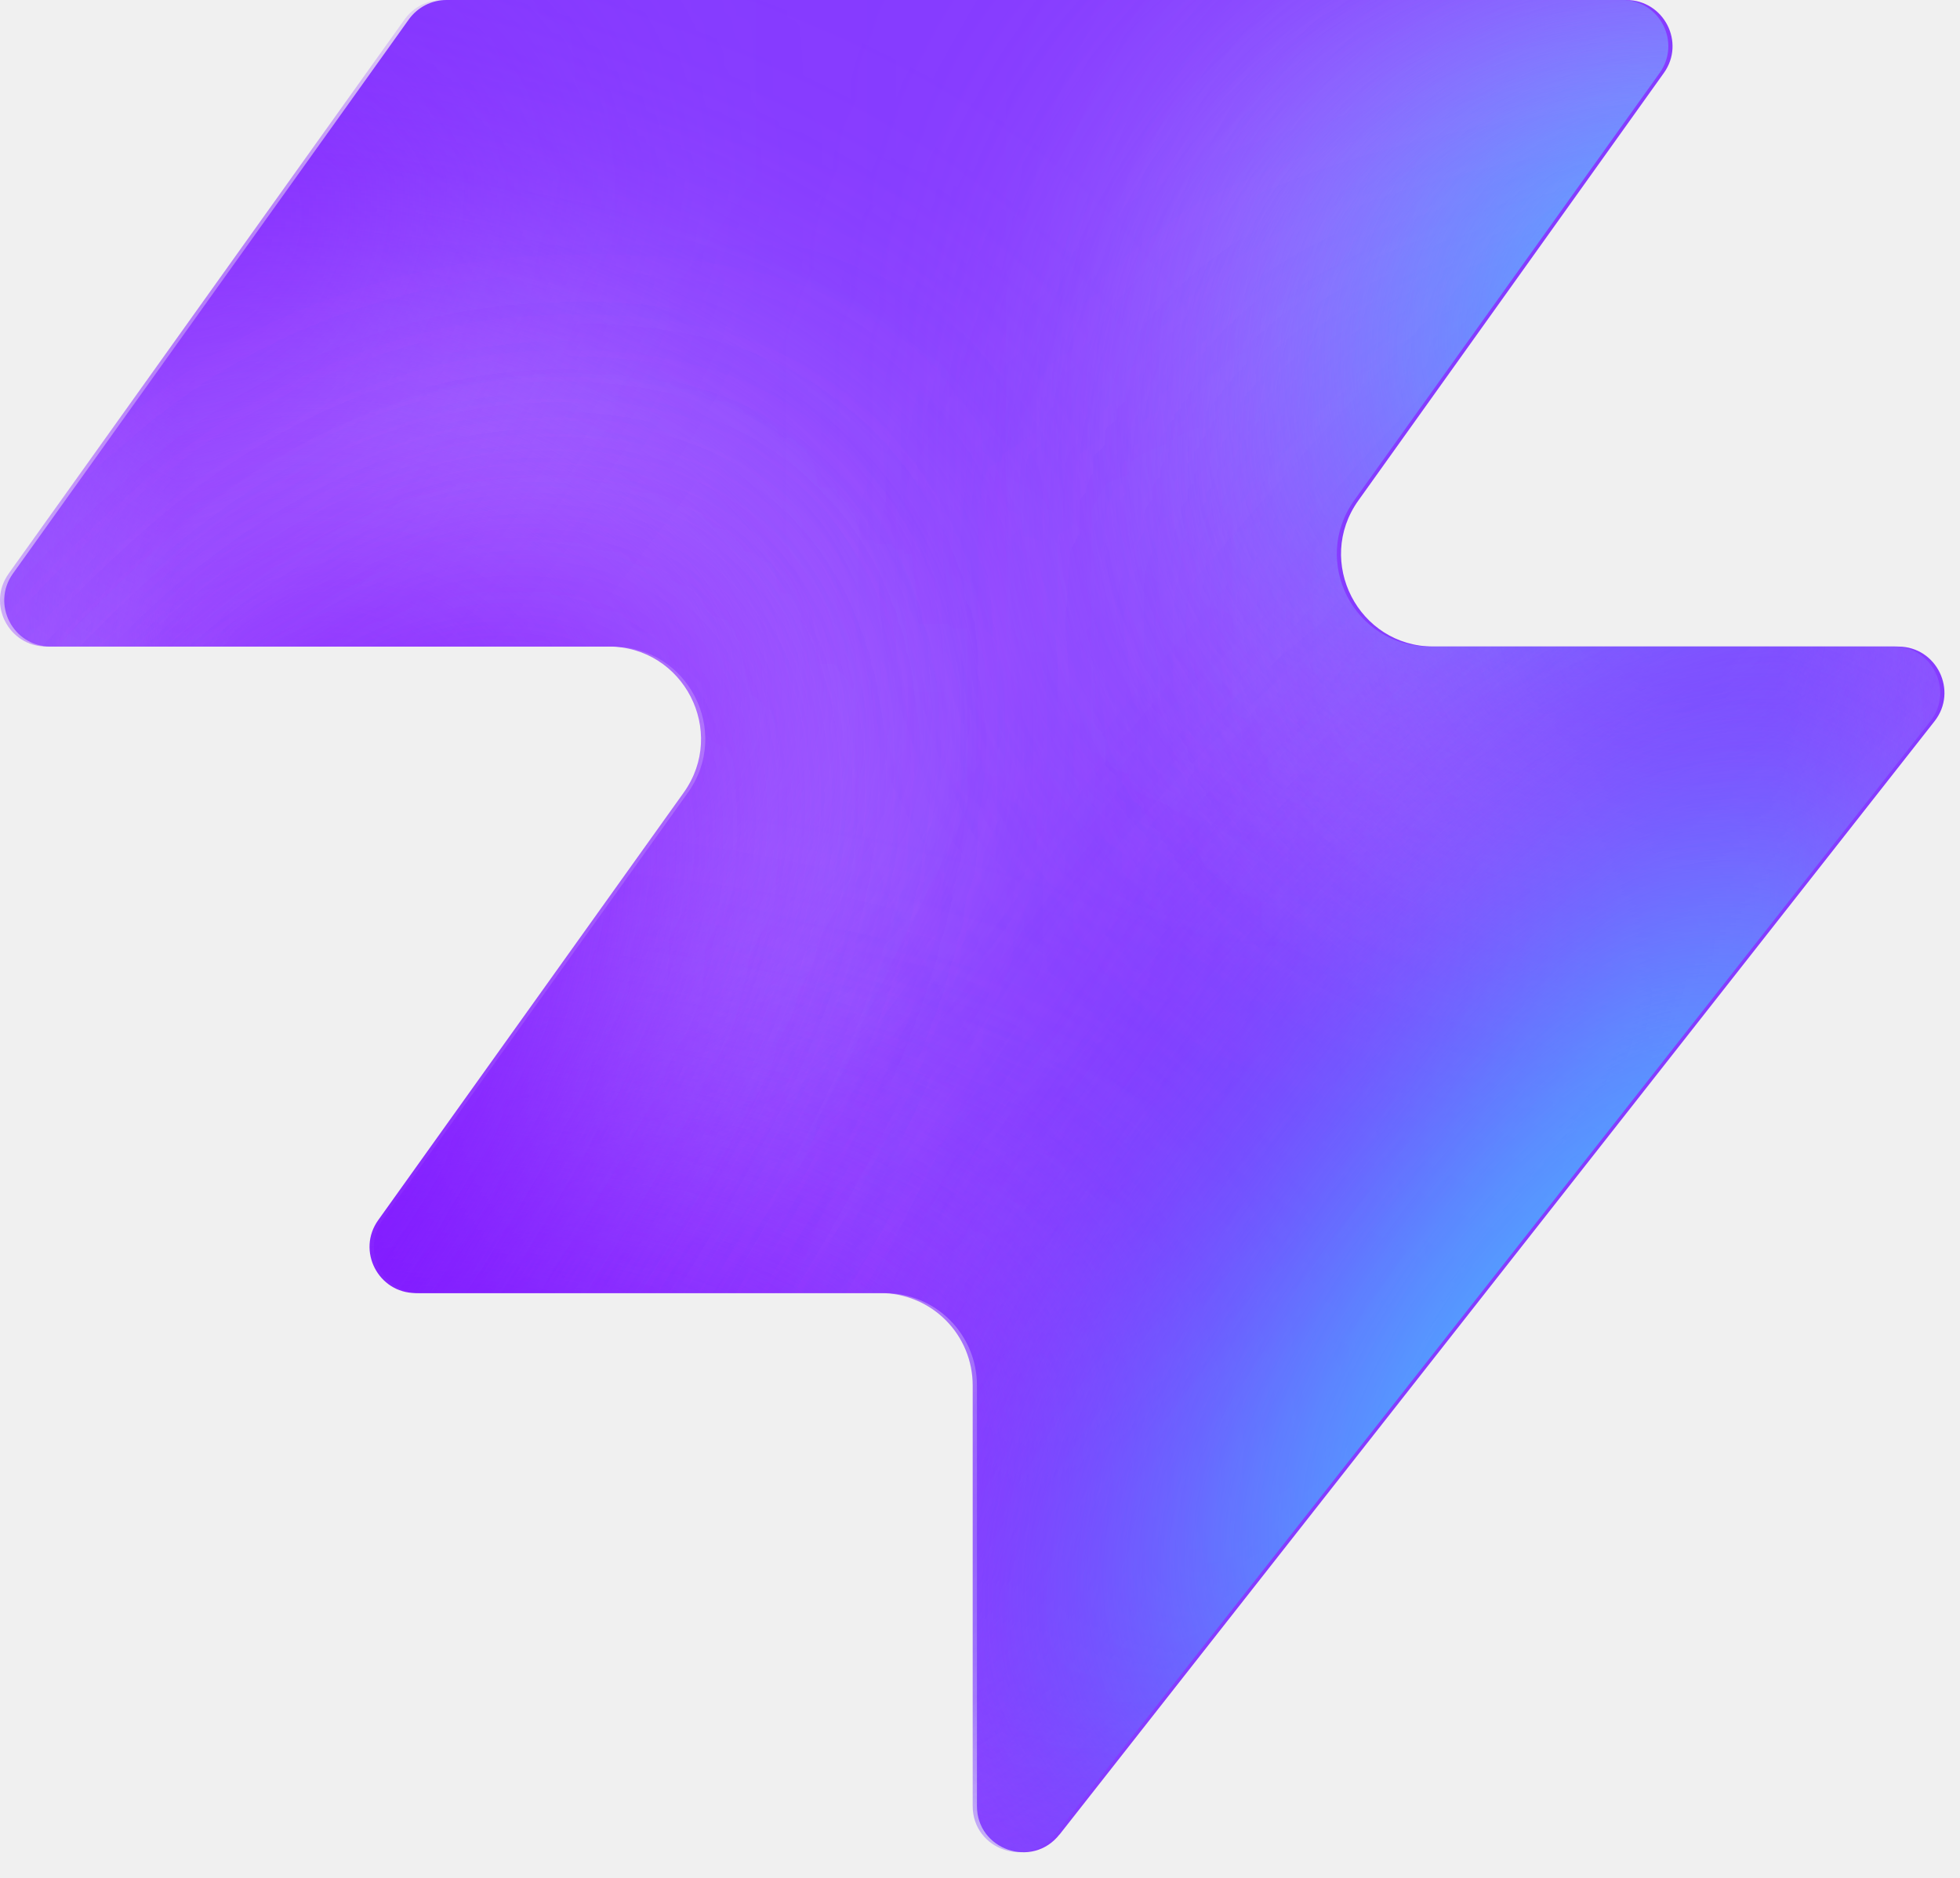
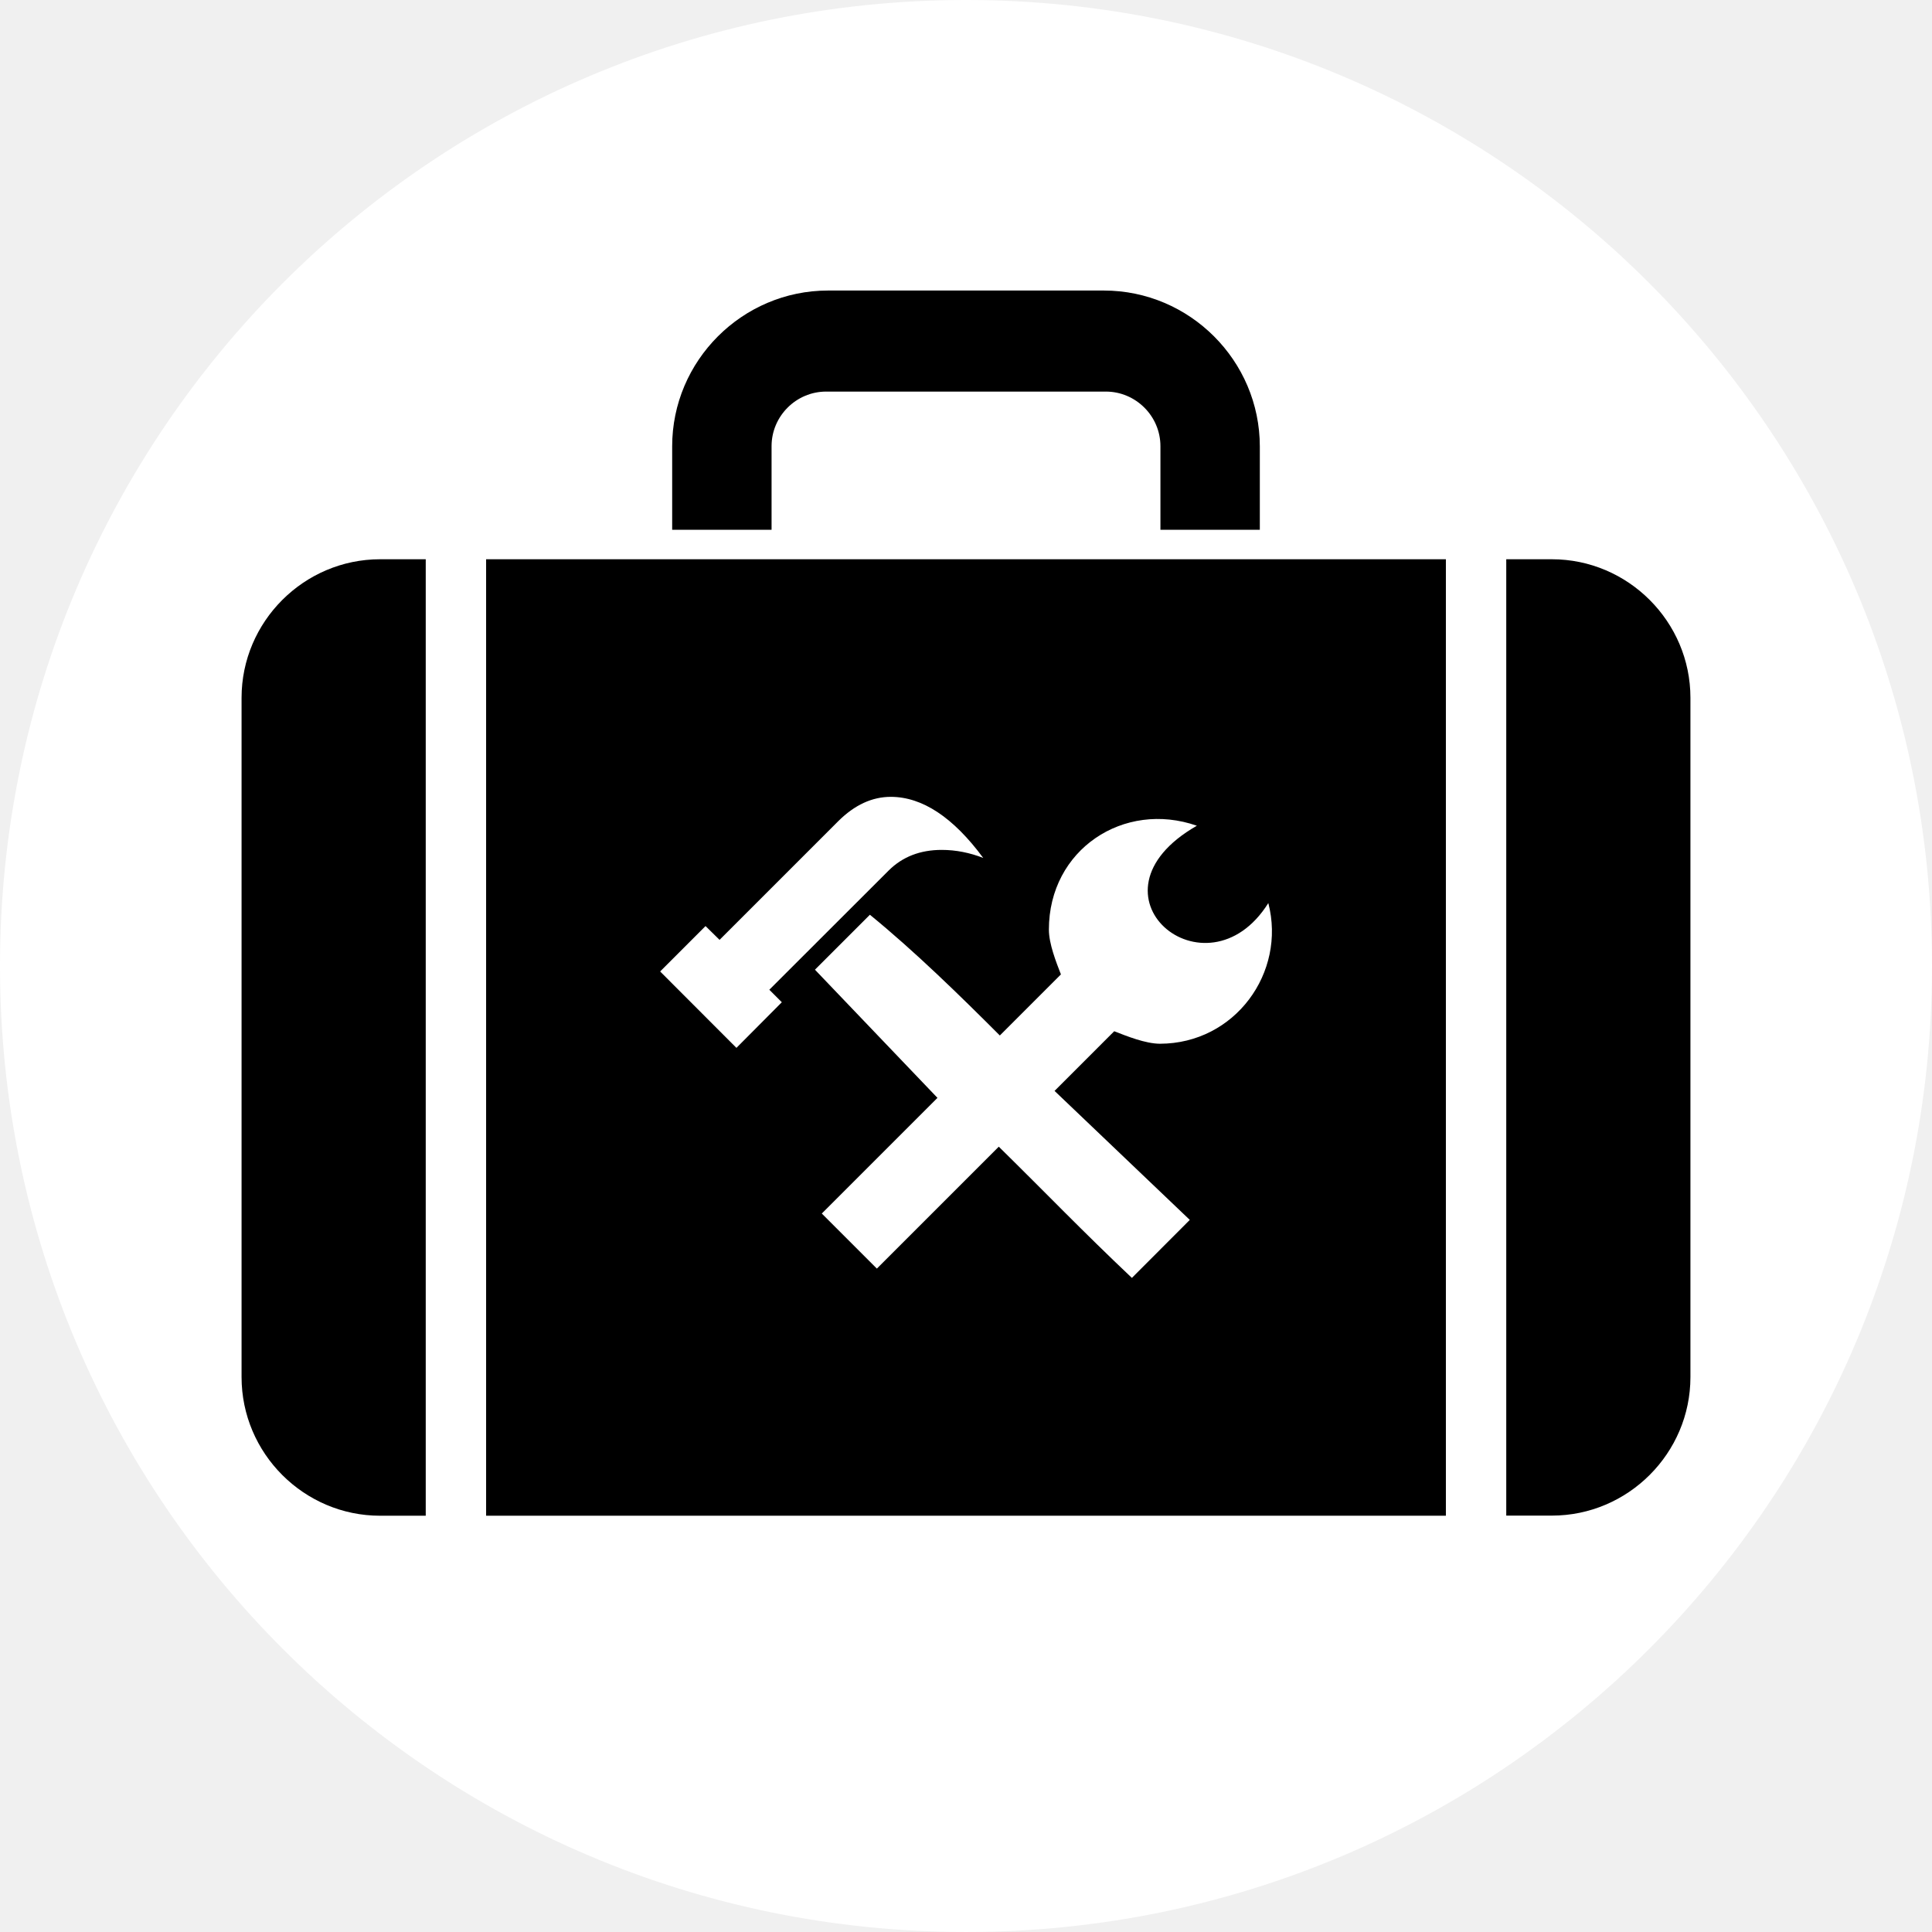
- <svg xmlns="http://www.w3.org/2000/svg" width="48" height="46" fill="none" viewBox="0 0 48 46">
-   <path fill="#863bff" d="M25.946 44.938c-.664.845-2.021.375-2.021-.698V33.937a2.26 2.26 0 0 0-2.262-2.262H10.287c-.92 0-1.456-1.04-.92-1.788l7.48-10.471c1.07-1.497 0-3.578-1.842-3.578H1.237c-.92 0-1.456-1.04-.92-1.788L10.013.474c.214-.297.556-.474.92-.474h28.894c.92 0 1.456 1.04.92 1.788l-7.48 10.471c-1.07 1.498 0 3.579 1.842 3.579h11.377c.943 0 1.473 1.088.89 1.83L25.947 44.94z" style="fill:#863bff;fill:color(display-p3 .525 .23 1);fill-opacity:1" />
-   <mask id="a" width="48" height="46" x="0" y="0" maskUnits="userSpaceOnUse" style="mask-type:alpha">
-     <path fill="#000" d="M25.842 44.938c-.664.844-2.021.375-2.021-.698V33.937a2.26 2.26 0 0 0-2.262-2.262H10.183c-.92 0-1.456-1.04-.92-1.788l7.48-10.471c1.07-1.498 0-3.579-1.842-3.579H1.133c-.92 0-1.456-1.04-.92-1.787L9.91.473c.214-.297.556-.474.92-.474h28.894c.92 0 1.456 1.04.92 1.788l-7.48 10.471c-1.07 1.498 0 3.578 1.842 3.578h11.377c.943 0 1.473 1.088.89 1.832L25.843 44.94z" style="fill:#000;fill-opacity:1" />
-   </mask>
-   <g mask="url(#a)">
-     <g filter="url(#b)">
-       <ellipse cx="5.508" cy="14.704" fill="#ede6ff" rx="5.508" ry="14.704" style="fill:#ede6ff;fill:color(display-p3 .927 .903 1);fill-opacity:1" transform="matrix(.00324 1 1 -.00324 -4.47 31.516)" />
-     </g>
-     <g filter="url(#c)">
-       <ellipse cx="10.399" cy="29.851" fill="#ede6ff" rx="10.399" ry="29.851" style="fill:#ede6ff;fill:color(display-p3 .927 .903 1);fill-opacity:1" transform="matrix(.00324 1 1 -.00324 -39.328 7.883)" />
-     </g>
-     <g filter="url(#d)">
-       <ellipse cx="5.508" cy="30.487" fill="#7e14ff" rx="5.508" ry="30.487" style="fill:#7e14ff;fill:color(display-p3 .492 .077 1);fill-opacity:1" transform="rotate(89.814 -25.913 -14.639)scale(1 -1)" />
-     </g>
-     <g filter="url(#e)">
-       <ellipse cx="5.508" cy="30.599" fill="#7e14ff" rx="5.508" ry="30.599" style="fill:#7e14ff;fill:color(display-p3 .492 .077 1);fill-opacity:1" transform="rotate(89.814 -32.644 -3.334)scale(1 -1)" />
-     </g>
-     <g filter="url(#f)">
-       <ellipse cx="5.508" cy="30.599" fill="#7e14ff" rx="5.508" ry="30.599" style="fill:#7e14ff;fill:color(display-p3 .492 .077 1);fill-opacity:1" transform="matrix(.00324 1 1 -.00324 -34.34 30.47)" />
-     </g>
-     <g filter="url(#g)">
-       <ellipse cx="14.072" cy="22.078" fill="#ede6ff" rx="14.072" ry="22.078" style="fill:#ede6ff;fill:color(display-p3 .927 .903 1);fill-opacity:1" transform="rotate(93.35 24.506 48.493)scale(-1 1)" />
-     </g>
-     <g filter="url(#h)">
-       <ellipse cx="3.47" cy="21.501" fill="#7e14ff" rx="3.47" ry="21.501" style="fill:#7e14ff;fill:color(display-p3 .492 .077 1);fill-opacity:1" transform="rotate(89.009 28.708 47.59)scale(-1 1)" />
-     </g>
-     <g filter="url(#i)">
-       <ellipse cx="3.47" cy="21.501" fill="#7e14ff" rx="3.47" ry="21.501" style="fill:#7e14ff;fill:color(display-p3 .492 .077 1);fill-opacity:1" transform="rotate(89.009 28.708 47.59)scale(-1 1)" />
-     </g>
-     <g filter="url(#j)">
-       <ellipse cx=".387" cy="8.972" fill="#7e14ff" rx="4.407" ry="29.108" style="fill:#7e14ff;fill:color(display-p3 .492 .077 1);fill-opacity:1" transform="rotate(39.51 .387 8.972)" />
-     </g>
-     <g filter="url(#k)">
-       <ellipse cx="47.523" cy="-6.092" fill="#7e14ff" rx="4.407" ry="29.108" style="fill:#7e14ff;fill:color(display-p3 .492 .077 1);fill-opacity:1" transform="rotate(37.892 47.523 -6.092)" />
-     </g>
-     <g filter="url(#l)">
-       <ellipse cx="41.412" cy="6.333" fill="#47bfff" rx="5.971" ry="9.665" style="fill:#47bfff;fill:color(display-p3 .28 .748 1);fill-opacity:1" transform="rotate(37.892 41.412 6.333)" />
-     </g>
-     <g filter="url(#m)">
-       <ellipse cx="-1.879" cy="38.332" fill="#7e14ff" rx="4.407" ry="29.108" style="fill:#7e14ff;fill:color(display-p3 .492 .077 1);fill-opacity:1" transform="rotate(37.892 -1.88 38.332)" />
-     </g>
-     <g filter="url(#n)">
-       <ellipse cx="-1.879" cy="38.332" fill="#7e14ff" rx="4.407" ry="29.108" style="fill:#7e14ff;fill:color(display-p3 .492 .077 1);fill-opacity:1" transform="rotate(37.892 -1.88 38.332)" />
-     </g>
-     <g filter="url(#o)">
-       <ellipse cx="35.651" cy="29.907" fill="#7e14ff" rx="4.407" ry="29.108" style="fill:#7e14ff;fill:color(display-p3 .492 .077 1);fill-opacity:1" transform="rotate(37.892 35.651 29.907)" />
-     </g>
-     <g filter="url(#p)">
-       <ellipse cx="38.418" cy="32.4" fill="#47bfff" rx="5.971" ry="15.297" style="fill:#47bfff;fill:color(display-p3 .28 .748 1);fill-opacity:1" transform="rotate(37.892 38.418 32.4)" />
-     </g>
+ <svg xmlns="http://www.w3.org/2000/svg" version="1.1" id="Layer_1" x="0px" y="0px" viewBox="0 0 163.855 163.855" xml:space="preserve" width="163.855" height="163.855">
+   <defs id="defs1" />
+   <style type="text/css" id="style1">.st0{fill-rule:evenodd;clip-rule:evenodd;}</style>
+   <circle style="fill:#ffffff;stroke-width:6.233" id="path2" cx="81.927" cy="81.927" r="81.927" />
+   <g id="g1" transform="translate(20.48735,24.64078)">
+     <path class="st0" d="m 49.74,0 h 23.39 c 7.28,0 13.23,5.95 13.23,13.23 v 7.06 H 77.93 V 13.2 c 0,-2.55 -2.09,-4.63 -4.63,-4.63 H 49.58 c -2.55,0 -4.63,2.09 -4.63,4.63 v 7.09 H 36.52 V 13.23 C 36.51,5.95 42.47,0 49.74,0 Z M 11.75,22.79 h 3.87 v 81.12 H 11.75 C 5.29,103.91 0,98.62 0,92.15 V 34.54 C 0,28.08 5.29,22.79 11.75,22.79 Z M 62.9,48.12 c -1.14,-0.44 -2.31,-0.68 -3.52,-0.68 -1.82,0 -3.32,0.58 -4.49,1.74 L 44.76,59.3 45.82,60.36 41.97,64.23 35.5,57.75 39.35,53.9 40.54,55.07 50.61,45 c 1.39,-1.38 2.87,-2.06 4.46,-2.06 2.67,0.01 5.28,1.73 7.83,5.18 z m 11.11,14.7 -5.06,5.06 11.47,10.94 -4.91,4.92 C 71.19,79.65 68.39,76.71 64.22,72.61 L 53.88,82.95 C 52.06,81.13 51.03,80.1 49.21,78.28 L 59.02,68.47 48.63,57.6 53.29,52.94 c 3.8,3.1 7.59,6.81 11.02,10.24 L 69.49,58 c -0.41,-1.06 -1.02,-2.6 -1.02,-3.8 0,-6.8 6.37,-10.97 12.55,-8.81 -10.16,5.82 0.8,14.94 6.06,6.56 1.53,5.9 -2.83,11.92 -9.2,11.93 -1.23,-0.01 -2.79,-0.64 -3.87,-1.06 z M 20.75,22.79 h 4.33 0.42 70.34 0.42 5.88 v 81.12 H 96.26 95.84 25.49 25.07 20.74 V 22.79 Z m 86.51,0 h 3.87 c 6.46,0 11.75,5.29 11.75,11.75 v 57.61 c 0,6.46 -5.29,11.75 -11.75,11.75 h -3.87 z" id="path1" />
  </g>
-   <defs>
-     <filter id="b" width="60.045" height="41.654" x="-19.77" y="16.149" color-interpolation-filters="sRGB" filterUnits="userSpaceOnUse">
-       <feFlood flood-opacity="0" result="BackgroundImageFix" />
-       <feBlend in="SourceGraphic" in2="BackgroundImageFix" result="shape" />
-       <feGaussianBlur result="effect1_foregroundBlur_2002_17158" stdDeviation="7.659" />
-     </filter>
-     <filter id="c" width="90.34" height="51.437" x="-54.613" y="-7.533" color-interpolation-filters="sRGB" filterUnits="userSpaceOnUse">
-       <feFlood flood-opacity="0" result="BackgroundImageFix" />
-       <feBlend in="SourceGraphic" in2="BackgroundImageFix" result="shape" />
-       <feGaussianBlur result="effect1_foregroundBlur_2002_17158" stdDeviation="7.659" />
-     </filter>
-     <filter id="d" width="79.355" height="29.4" x="-49.64" y="2.03" color-interpolation-filters="sRGB" filterUnits="userSpaceOnUse">
-       <feFlood flood-opacity="0" result="BackgroundImageFix" />
-       <feBlend in="SourceGraphic" in2="BackgroundImageFix" result="shape" />
-       <feGaussianBlur result="effect1_foregroundBlur_2002_17158" stdDeviation="4.596" />
-     </filter>
-     <filter id="e" width="79.579" height="29.4" x="-45.045" y="20.029" color-interpolation-filters="sRGB" filterUnits="userSpaceOnUse">
-       <feFlood flood-opacity="0" result="BackgroundImageFix" />
-       <feBlend in="SourceGraphic" in2="BackgroundImageFix" result="shape" />
-       <feGaussianBlur result="effect1_foregroundBlur_2002_17158" stdDeviation="4.596" />
-     </filter>
-     <filter id="f" width="79.579" height="29.4" x="-43.513" y="21.178" color-interpolation-filters="sRGB" filterUnits="userSpaceOnUse">
-       <feFlood flood-opacity="0" result="BackgroundImageFix" />
-       <feBlend in="SourceGraphic" in2="BackgroundImageFix" result="shape" />
-       <feGaussianBlur result="effect1_foregroundBlur_2002_17158" stdDeviation="4.596" />
-     </filter>
-     <filter id="g" width="74.749" height="58.852" x="15.756" y="-17.901" color-interpolation-filters="sRGB" filterUnits="userSpaceOnUse">
-       <feFlood flood-opacity="0" result="BackgroundImageFix" />
-       <feBlend in="SourceGraphic" in2="BackgroundImageFix" result="shape" />
-       <feGaussianBlur result="effect1_foregroundBlur_2002_17158" stdDeviation="7.659" />
-     </filter>
-     <filter id="h" width="61.377" height="25.362" x="23.548" y="2.284" color-interpolation-filters="sRGB" filterUnits="userSpaceOnUse">
-       <feFlood flood-opacity="0" result="BackgroundImageFix" />
-       <feBlend in="SourceGraphic" in2="BackgroundImageFix" result="shape" />
-       <feGaussianBlur result="effect1_foregroundBlur_2002_17158" stdDeviation="4.596" />
-     </filter>
-     <filter id="i" width="61.377" height="25.362" x="23.548" y="2.284" color-interpolation-filters="sRGB" filterUnits="userSpaceOnUse">
-       <feFlood flood-opacity="0" result="BackgroundImageFix" />
-       <feBlend in="SourceGraphic" in2="BackgroundImageFix" result="shape" />
-       <feGaussianBlur result="effect1_foregroundBlur_2002_17158" stdDeviation="4.596" />
-     </filter>
-     <filter id="j" width="56.045" height="63.649" x="-27.636" y="-22.853" color-interpolation-filters="sRGB" filterUnits="userSpaceOnUse">
-       <feFlood flood-opacity="0" result="BackgroundImageFix" />
-       <feBlend in="SourceGraphic" in2="BackgroundImageFix" result="shape" />
-       <feGaussianBlur result="effect1_foregroundBlur_2002_17158" stdDeviation="4.596" />
-     </filter>
-     <filter id="k" width="54.814" height="64.646" x="20.116" y="-38.415" color-interpolation-filters="sRGB" filterUnits="userSpaceOnUse">
-       <feFlood flood-opacity="0" result="BackgroundImageFix" />
-       <feBlend in="SourceGraphic" in2="BackgroundImageFix" result="shape" />
-       <feGaussianBlur result="effect1_foregroundBlur_2002_17158" stdDeviation="4.596" />
-     </filter>
-     <filter id="l" width="33.541" height="35.313" x="24.641" y="-11.323" color-interpolation-filters="sRGB" filterUnits="userSpaceOnUse">
-       <feFlood flood-opacity="0" result="BackgroundImageFix" />
-       <feBlend in="SourceGraphic" in2="BackgroundImageFix" result="shape" />
-       <feGaussianBlur result="effect1_foregroundBlur_2002_17158" stdDeviation="4.596" />
-     </filter>
-     <filter id="m" width="54.814" height="64.646" x="-29.286" y="6.009" color-interpolation-filters="sRGB" filterUnits="userSpaceOnUse">
-       <feFlood flood-opacity="0" result="BackgroundImageFix" />
-       <feBlend in="SourceGraphic" in2="BackgroundImageFix" result="shape" />
-       <feGaussianBlur result="effect1_foregroundBlur_2002_17158" stdDeviation="4.596" />
-     </filter>
-     <filter id="n" width="54.814" height="64.646" x="-29.286" y="6.009" color-interpolation-filters="sRGB" filterUnits="userSpaceOnUse">
-       <feFlood flood-opacity="0" result="BackgroundImageFix" />
-       <feBlend in="SourceGraphic" in2="BackgroundImageFix" result="shape" />
-       <feGaussianBlur result="effect1_foregroundBlur_2002_17158" stdDeviation="4.596" />
-     </filter>
-     <filter id="o" width="54.814" height="64.646" x="8.244" y="-2.416" color-interpolation-filters="sRGB" filterUnits="userSpaceOnUse">
-       <feFlood flood-opacity="0" result="BackgroundImageFix" />
-       <feBlend in="SourceGraphic" in2="BackgroundImageFix" result="shape" />
-       <feGaussianBlur result="effect1_foregroundBlur_2002_17158" stdDeviation="4.596" />
-     </filter>
-     <filter id="p" width="39.409" height="43.623" x="18.713" y="10.588" color-interpolation-filters="sRGB" filterUnits="userSpaceOnUse">
-       <feFlood flood-opacity="0" result="BackgroundImageFix" />
-       <feBlend in="SourceGraphic" in2="BackgroundImageFix" result="shape" />
-       <feGaussianBlur result="effect1_foregroundBlur_2002_17158" stdDeviation="4.596" />
-     </filter>
-   </defs>
</svg>
